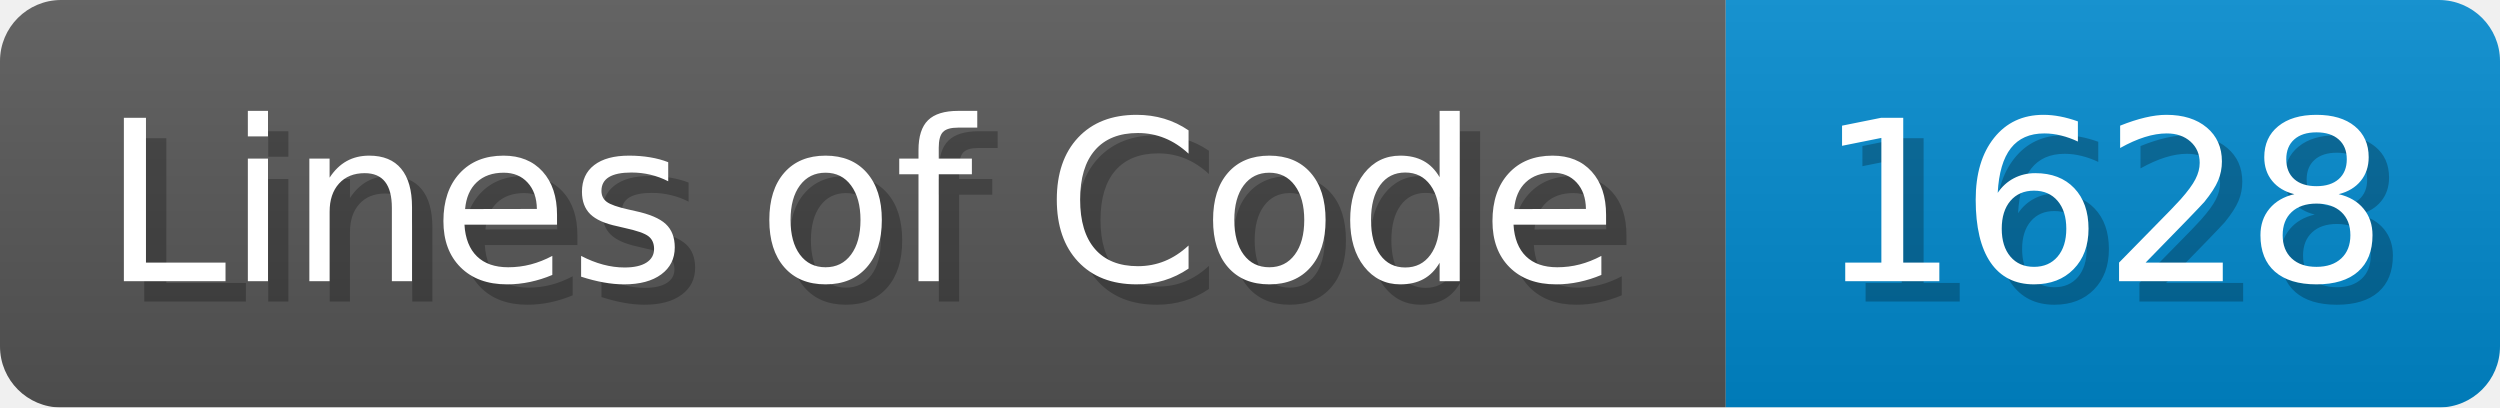
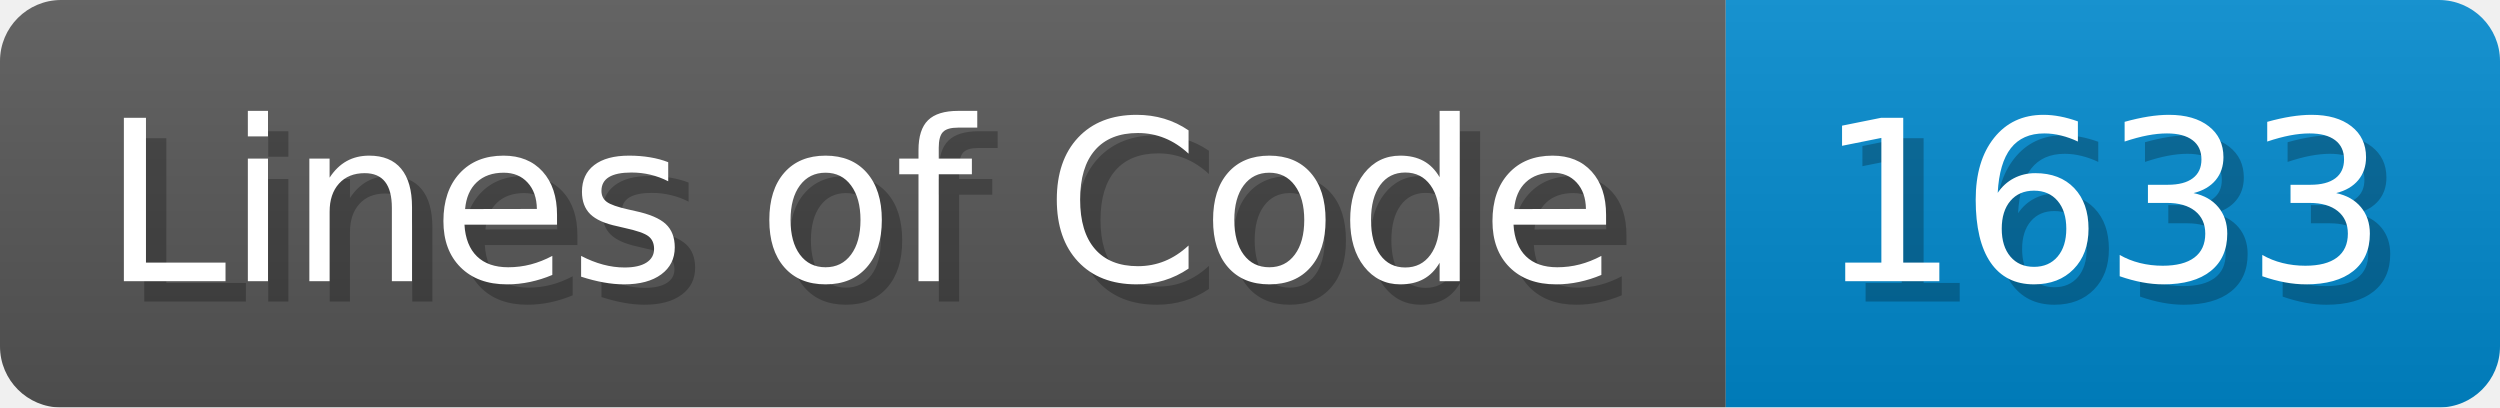
- <svg xmlns="http://www.w3.org/2000/svg" width="122.7" height="20" viewBox="0 0 1227 200" role="img" aria-label="Lines of Code: 1628">
+ <svg xmlns="http://www.w3.org/2000/svg" width="122.7" height="20" viewBox="0 0 1227 200" role="img" aria-label="Lines of Code: 1633">
  <linearGradient id="a" x2="0" y2="100%">
    <stop offset="0" stop-opacity=".1" stop-color="#EEE" />
    <stop offset="1" stop-opacity=".1" />
  </linearGradient>
  <mask id="m">
    <rect width="1227" height="200" rx="30" fill="#FFF" />
  </mask>
  <g mask="url(#m)">
    <rect width="847" height="200" fill="#555" />
    <rect width="380" height="200" fill="#08C" x="847" />
    <rect width="1227" height="200" fill="url(#a)" />
  </g>
  <g aria-hidden="true" fill="#fff" text-anchor="start" font-family="Verdana,DejaVu Sans,sans-serif" font-size="110">
    <text x="60" y="148" textLength="747" fill="#000" opacity="0.25">Lines of Code</text>
    <text x="50" y="138" textLength="747">Lines of Code</text>
-     <text x="902" y="148" textLength="280" fill="#000" opacity="0.25">1628</text>
-     <text x="892" y="138" textLength="280">1628</text>
+     <text x="902" y="148" textLength="280" fill="#000" opacity="0.25">1633</text>
+     <text x="892" y="138" textLength="280">1633</text>
  </g>
</svg>
